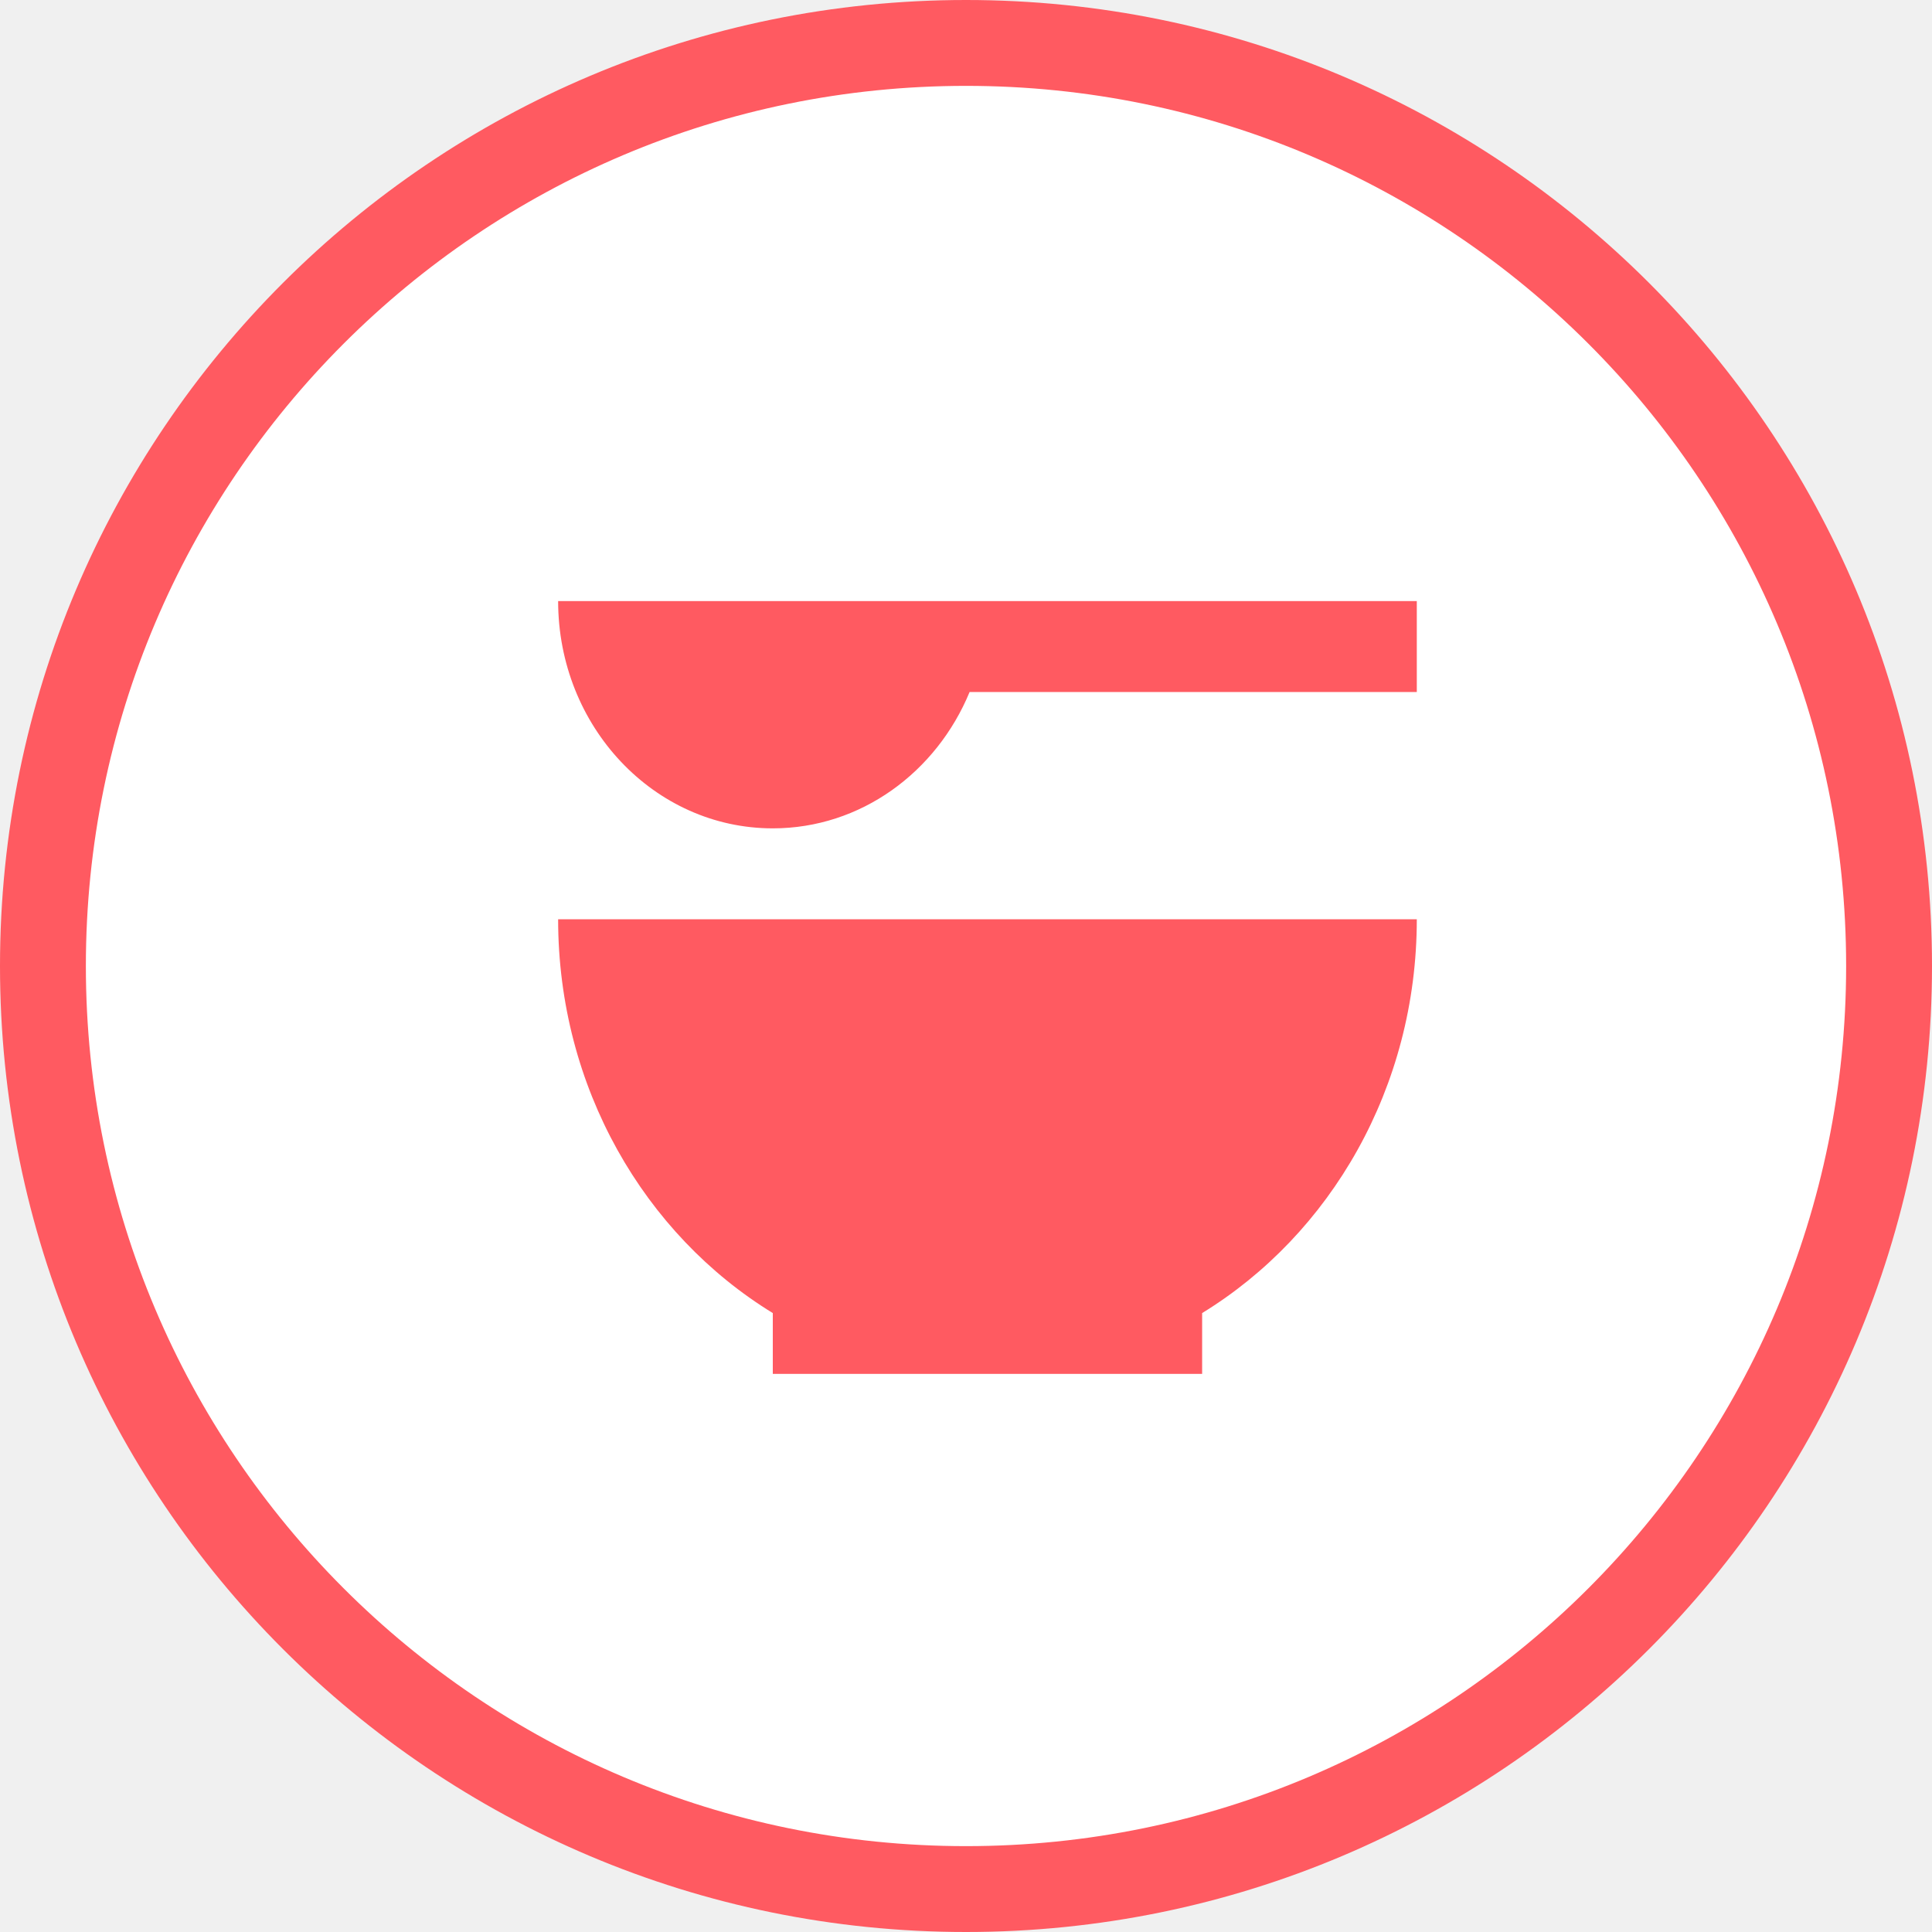
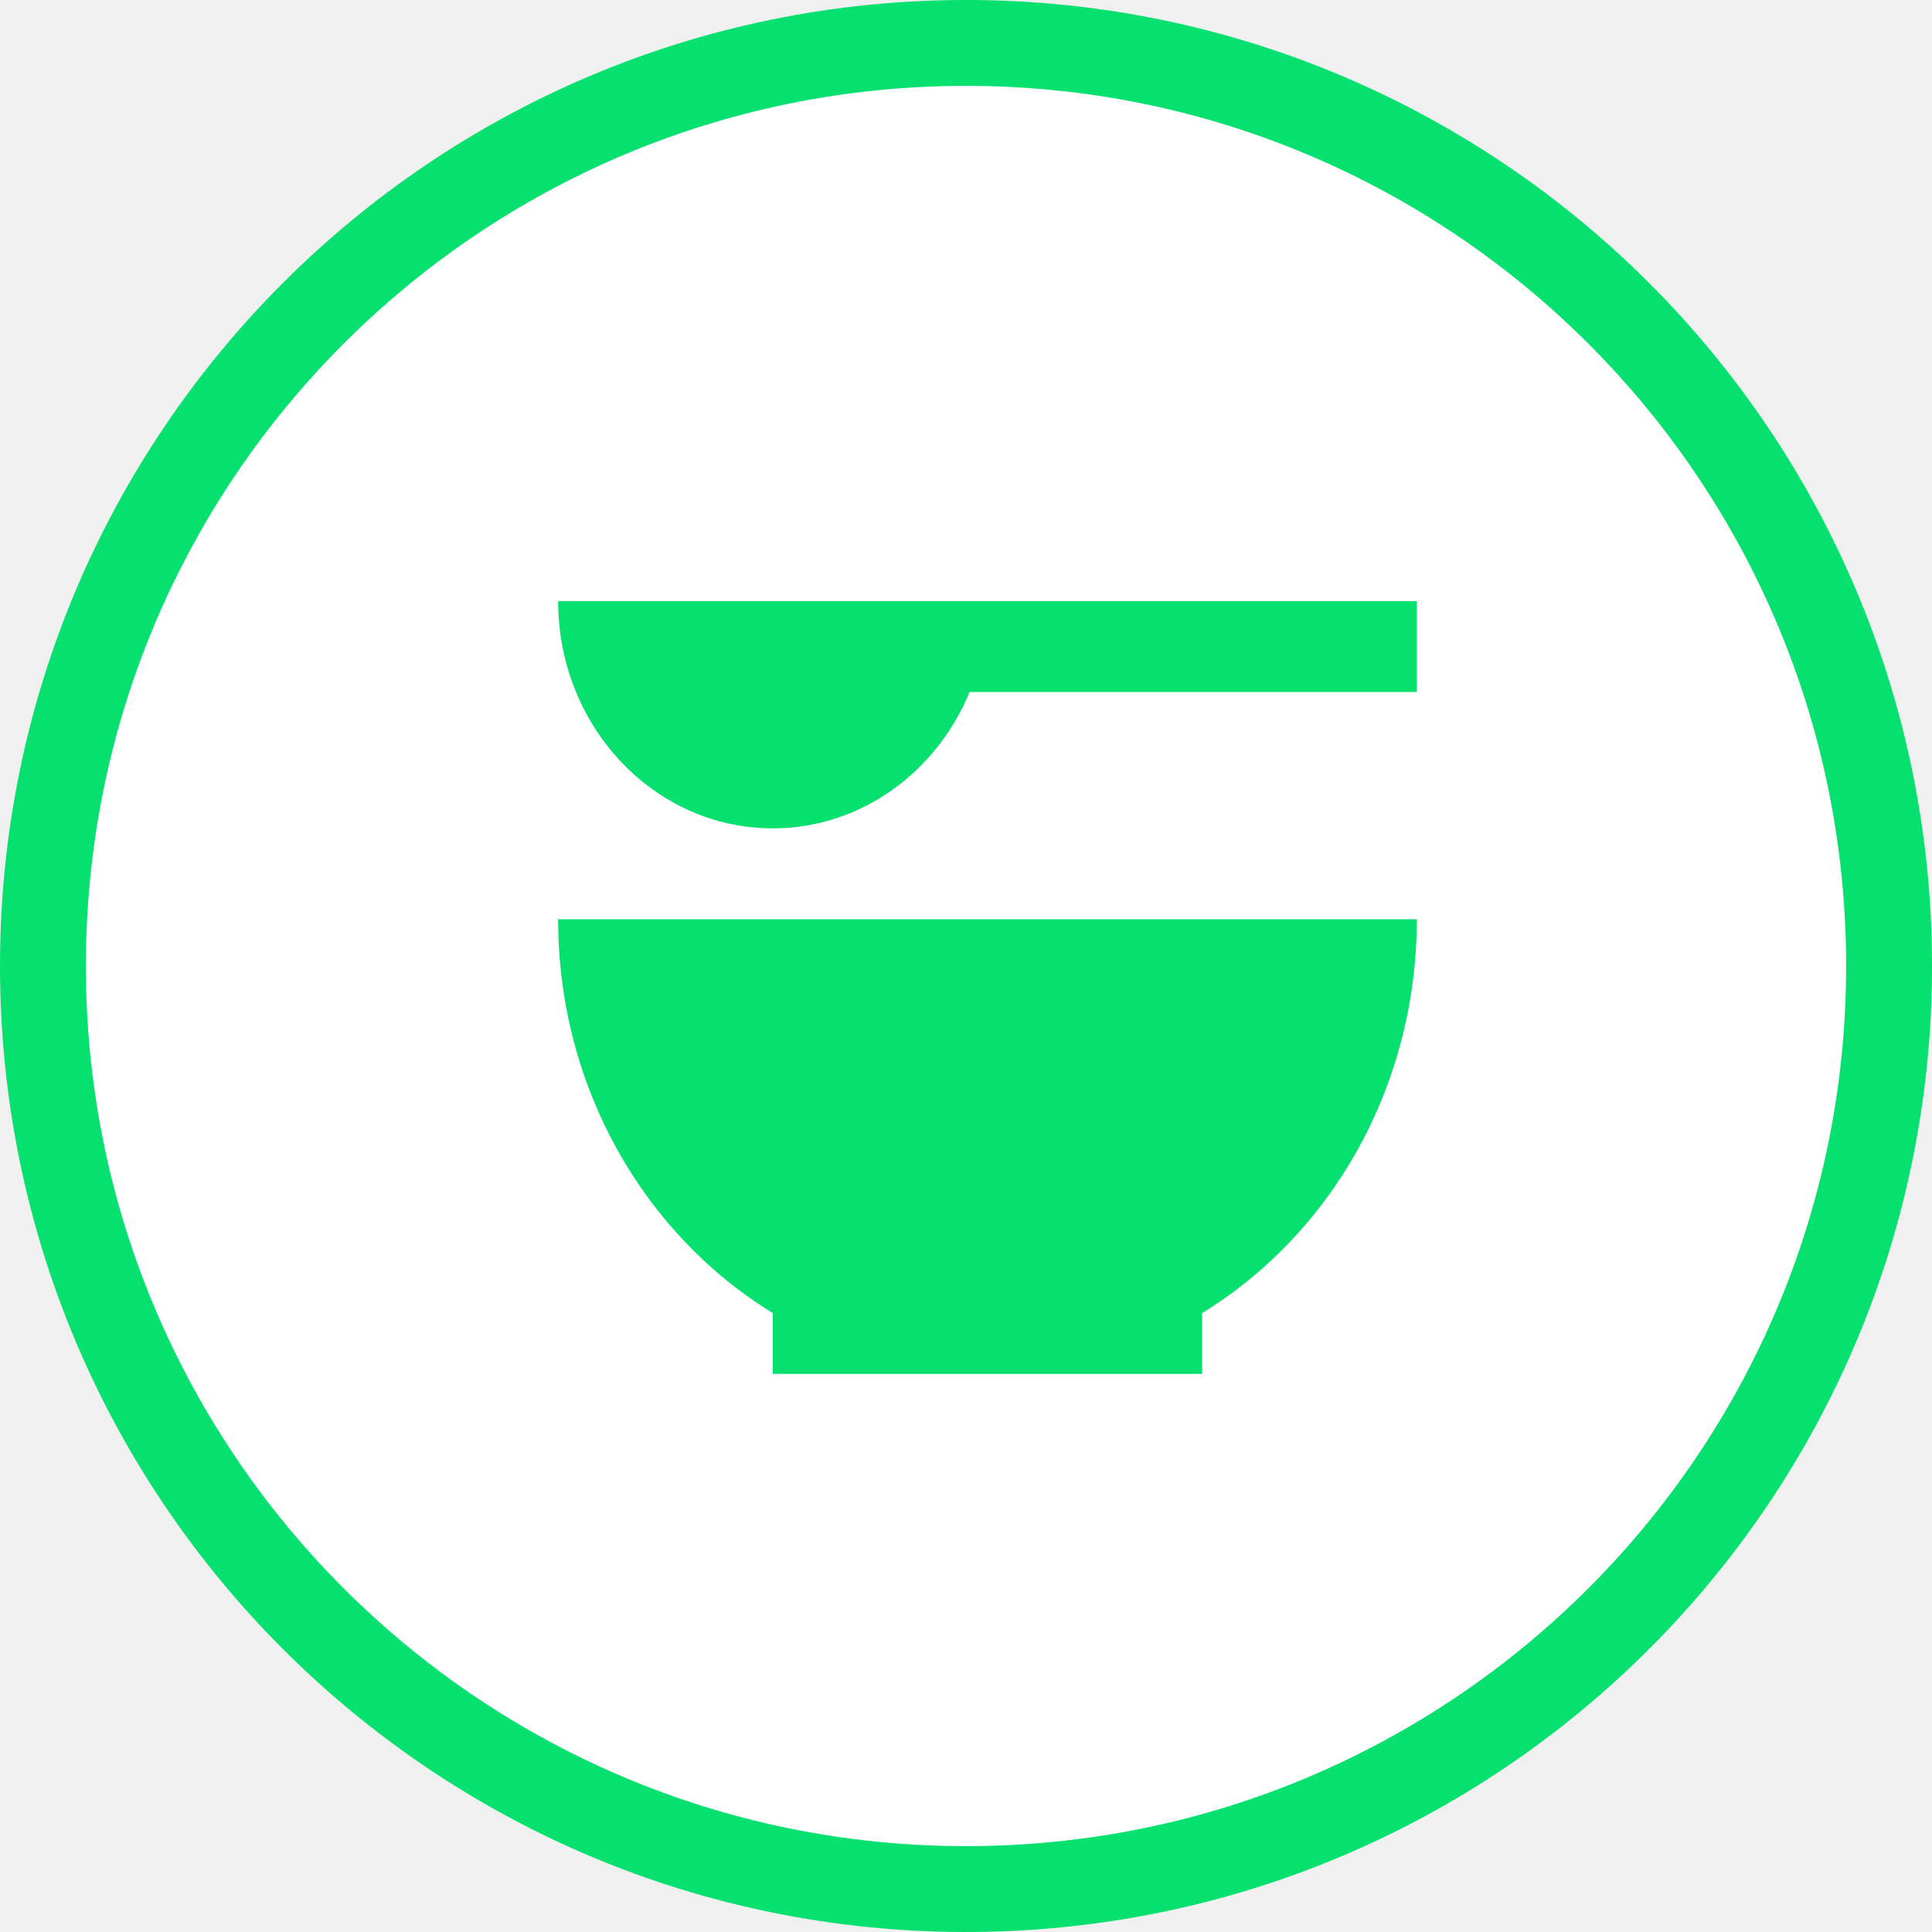
<svg xmlns="http://www.w3.org/2000/svg" width="45" height="45" viewBox="0 0 45 45" fill="none">
-   <circle cx="22.5" cy="22.5" r="21.5" fill="white" stroke="#FF5A61" stroke-width="2" />
-   <path fill-rule="evenodd" clip-rule="evenodd" d="M18 19.294C20.05 19.294 21.812 17.987 22.584 16.118H33V14H23H22H13C13 16.924 15.239 19.294 18 19.294ZM23 32C23.028 32 23.057 32 23.085 32H28V30.584C30.989 28.753 33 25.331 33 21.412H13C13 25.331 15.011 28.753 18 30.584V32H22.915C22.943 32 22.972 32 23 32Z" fill="#FF5A61" />
+   <circle cx="22.5" cy="22.5" r="21.5" fill="white" stroke="#05E06F" stroke-width="2" />
+   <path fill-rule="evenodd" clip-rule="evenodd" d="M18 19.294C20.05 19.294 21.812 17.987 22.584 16.118H33V14H23H22H13C13 16.924 15.239 19.294 18 19.294ZM23 32C23.028 32 23.057 32 23.085 32H28V30.584C30.989 28.753 33 25.331 33 21.412H13C13 25.331 15.011 28.753 18 30.584V32H22.915C22.943 32 22.972 32 23 32Z" fill="#05E06F" />
</svg>
